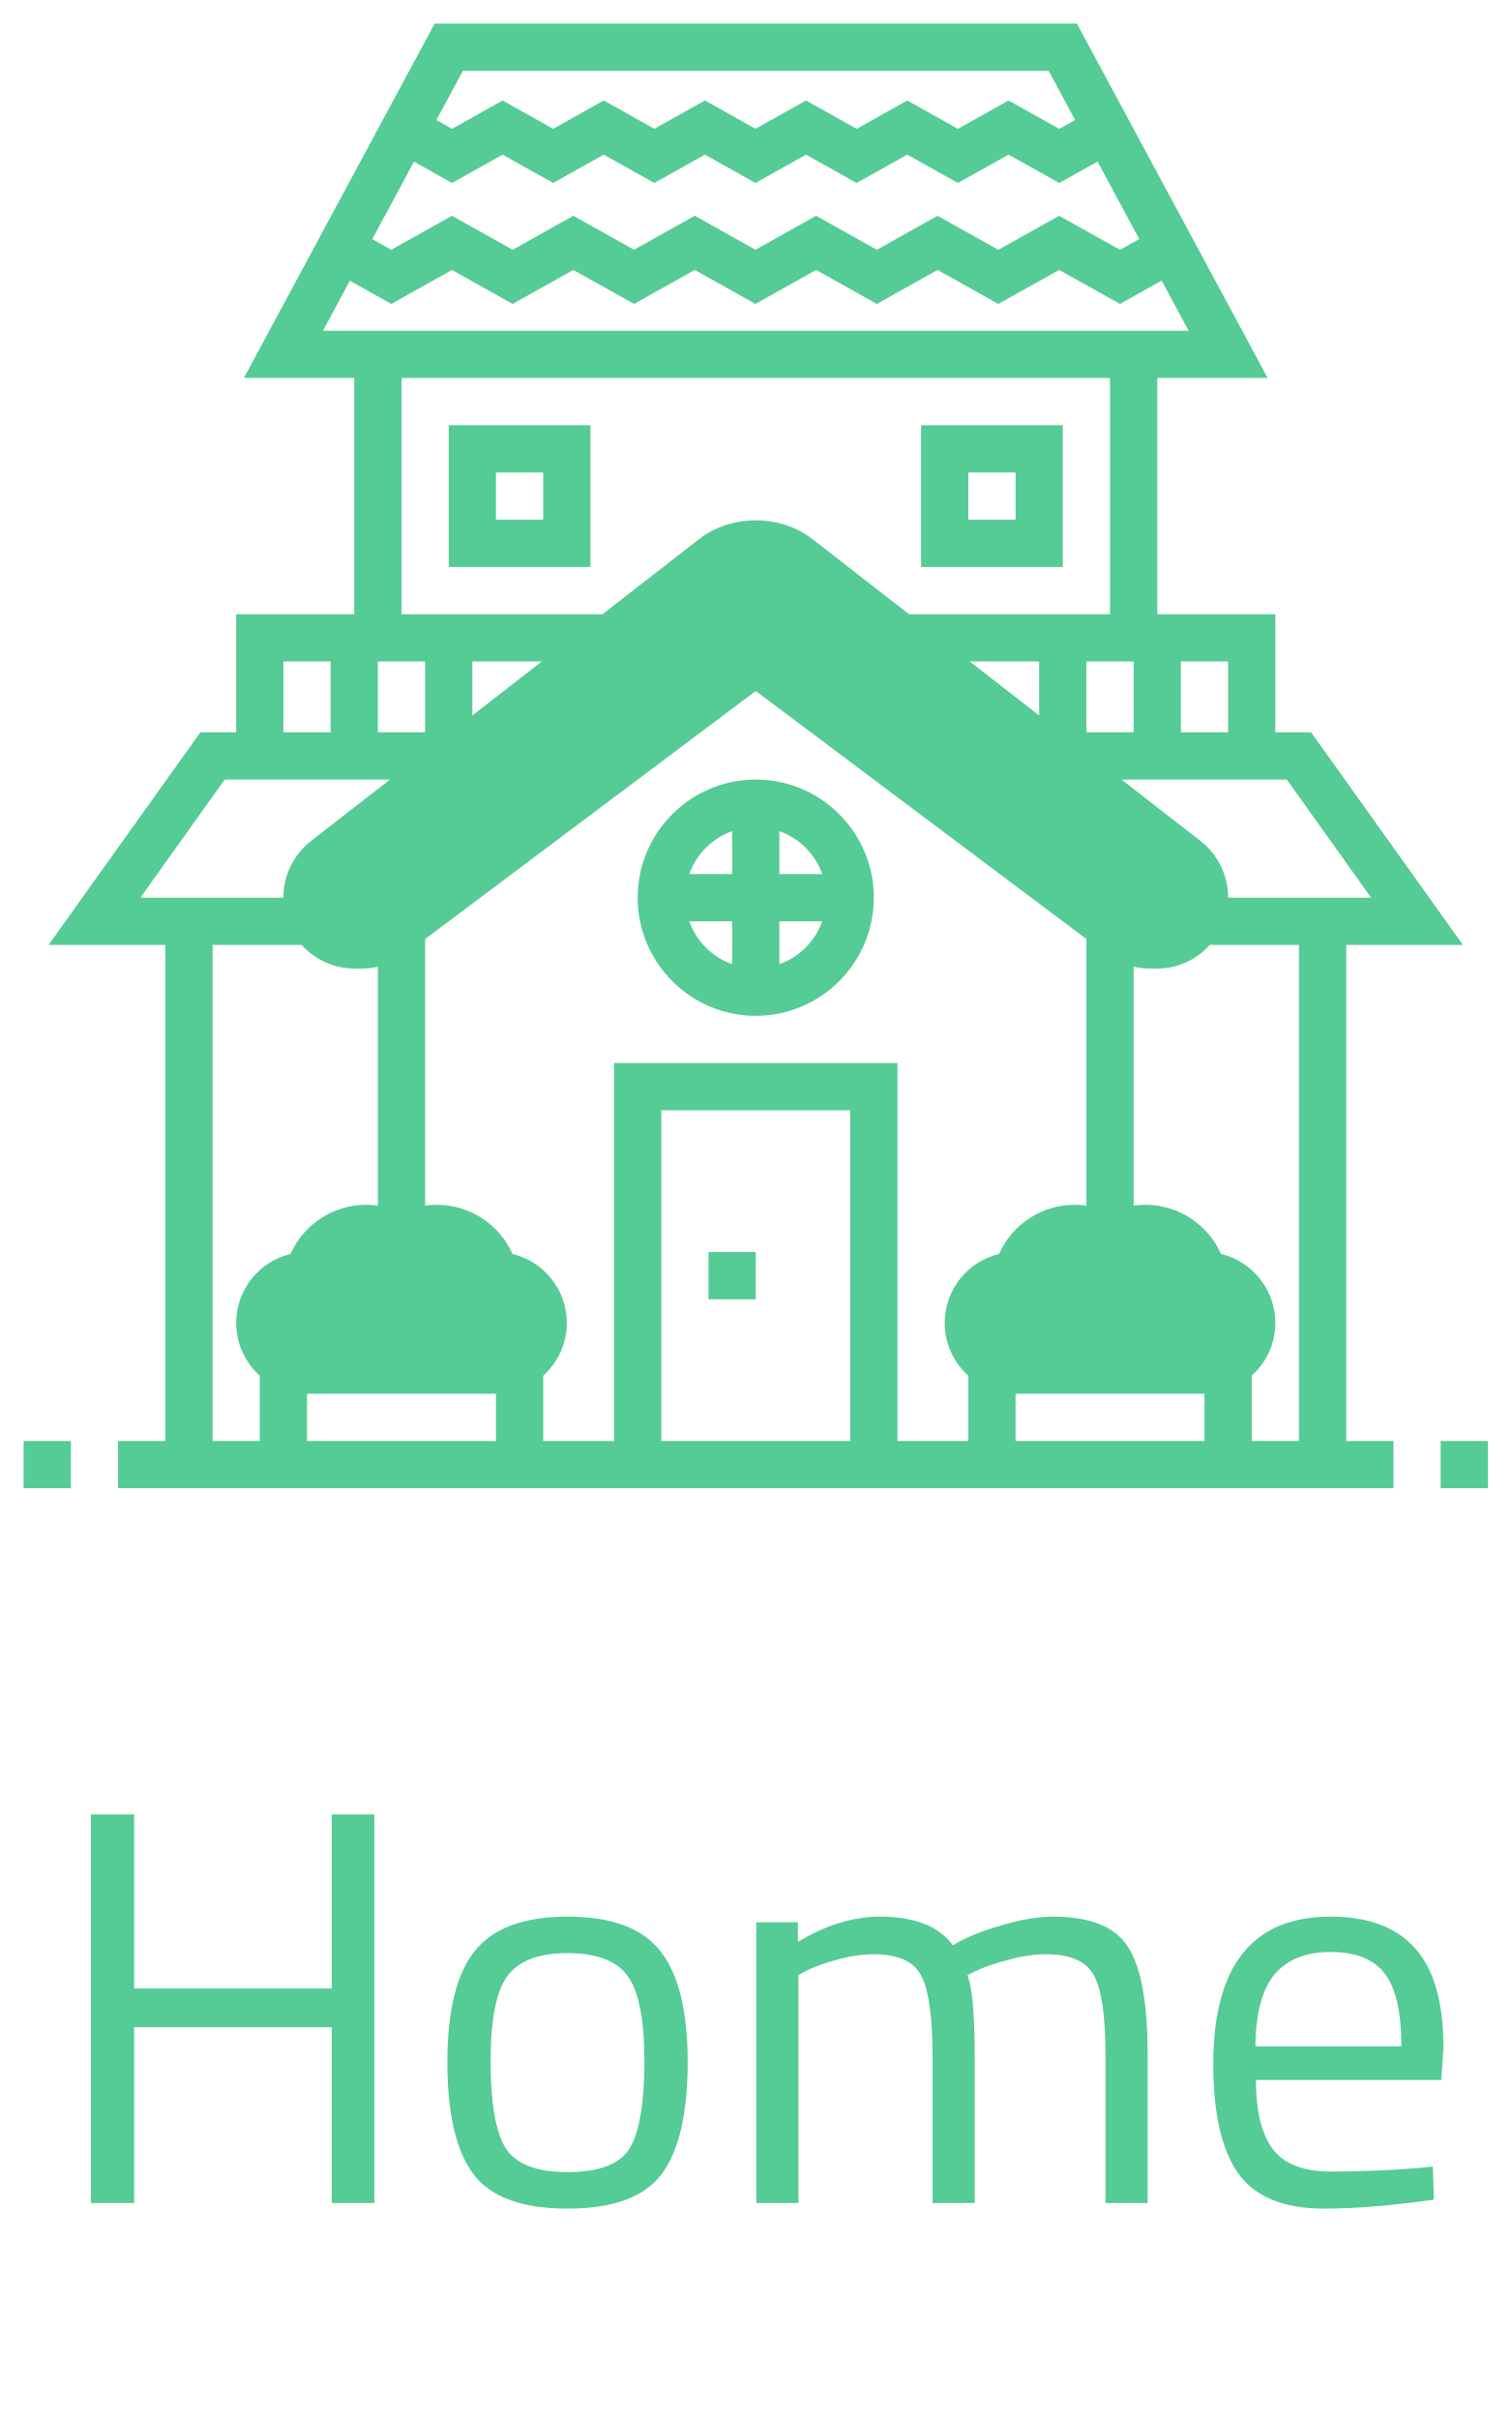
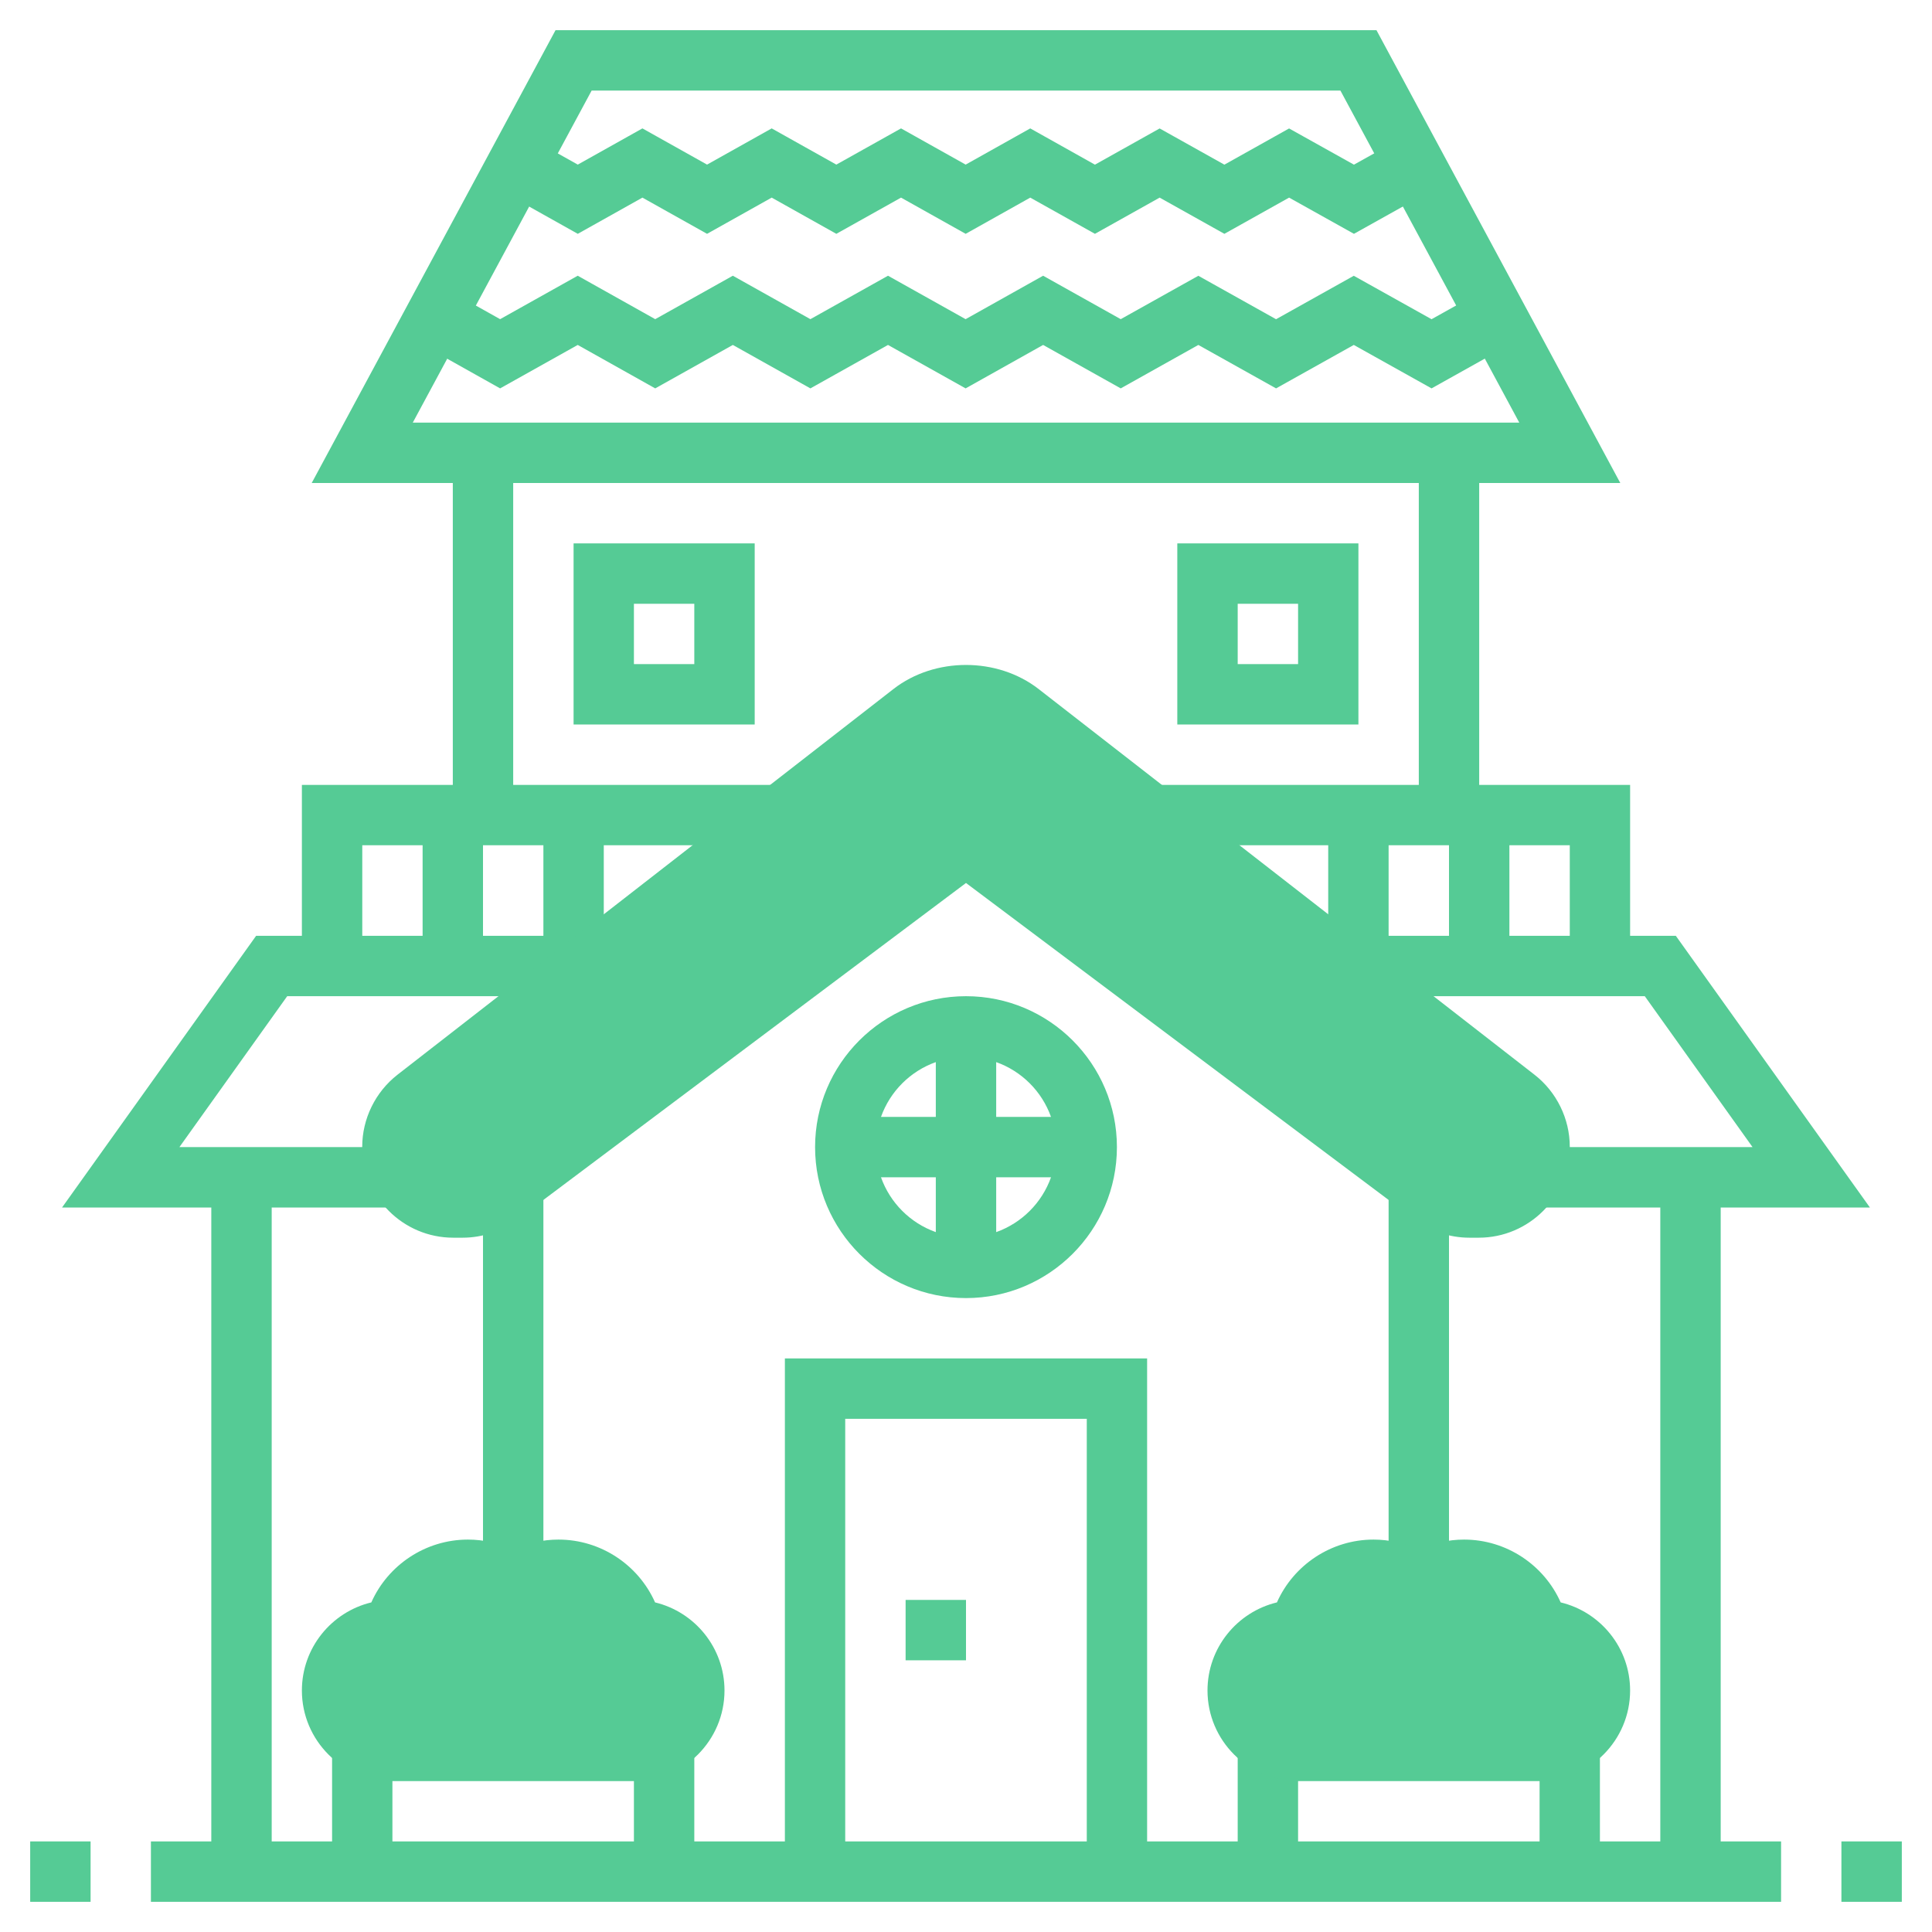
- <svg xmlns="http://www.w3.org/2000/svg" width="35" height="56" viewBox="0 0 35 56" fill="none">
+ <svg xmlns="http://www.w3.org/2000/svg" width="35" height="35" viewBox="0 0 35 35" fill="none">
  <path d="M17.494 4.236L16.323 3.58L15.151 4.236L13.98 3.58L12.809 4.236L11.638 3.58L10.467 4.236L9.029 3.43L9.564 2.476L10.467 2.982L11.638 2.326L12.809 2.982L13.98 2.326L15.151 2.982L16.323 2.326L17.494 2.982L18.664 2.326L19.836 2.983L21.008 2.327L22.181 2.983L23.353 2.327L24.528 2.983L25.437 2.476L25.97 3.431L24.528 4.236L23.353 3.58L22.181 4.236L21.008 3.58L19.836 4.236L18.664 3.58L17.494 4.236Z" fill="#55CB95" />
  <path d="M9.06 7.036L7.389 6.099L7.924 5.145L9.06 5.782L10.466 4.995L11.87 5.782L13.276 4.995L14.681 5.782L16.087 4.995L17.493 5.782L18.897 4.995L20.303 5.782L21.709 4.996L23.117 5.783L24.525 4.996L25.934 5.783L27.077 5.144L27.61 6.099L25.934 7.036L24.525 6.249L23.117 7.036L21.709 6.249L20.303 7.036L18.897 6.249L17.493 7.036L16.087 6.249L14.681 7.036L13.276 6.249L11.87 7.036L10.466 6.249L9.06 7.036Z" fill="#55CB95" />
  <path d="M31.172 21.875H33.875L30.359 16.953H29.531V14.219H26.797V8.75H29.353L24.936 0.547H10.064L5.647 8.75H8.203V14.219H5.469V16.953H4.64L1.124 21.875H3.828V33.359H2.734V34.453H32.266V33.359H31.172V21.875ZM28.438 16.953H27.344V15.312H28.438V16.953ZM25.156 15.312H26.25V16.953H25.156V15.312ZM10.718 1.641H24.283L27.523 7.656H7.478L10.718 1.641ZM9.844 16.953H8.75V15.312H9.844V16.953ZM6.563 15.312H7.656V16.953H6.563V15.312ZM4.922 21.875H7.109V20.781H3.25L5.203 18.047H10.391V17.5H10.938V15.312H14.219V14.219H9.297V8.75H25.703V14.219H20.781V15.312H24.062V17.5H24.609V18.047H29.797L31.749 20.781H27.891V21.875H30.078V33.359H28.984V31.719H27.891V33.359H23.516V31.719H22.422V33.359H20.781V24.609H14.219V33.359H12.578V31.719H11.484V33.359H7.109V31.719H6.016V33.359H4.922V21.875ZM19.688 33.359H15.312V25.703H19.688V33.359Z" fill="#55CB95" />
  <path d="M17.5 23.516C19.008 23.516 20.234 22.289 20.234 20.781C20.234 19.273 19.008 18.047 17.5 18.047C15.992 18.047 14.766 19.273 14.766 20.781C14.766 22.289 15.992 23.516 17.5 23.516ZM15.96 21.328H16.953V22.321C16.49 22.156 16.125 21.791 15.96 21.328ZM18.047 22.321V21.328H19.04C18.875 21.791 18.51 22.156 18.047 22.321ZM19.04 20.234H18.047V19.241C18.51 19.406 18.875 19.771 19.04 20.234ZM16.953 19.241V20.234H15.96C16.125 19.771 16.49 19.406 16.953 19.241Z" fill="#55CB95" />
  <path d="M9.844 21.328H8.75V28.438H9.844V21.328Z" fill="#55CB95" />
  <path d="M26.25 21.328H25.156V28.438H26.25V21.328Z" fill="#55CB95" />
  <path d="M17.5 28.984H16.406V30.078H17.5V28.984Z" fill="#55CB95" />
  <path d="M24.609 9.844H21.328V13.125H24.609V9.844ZM23.516 12.031H22.422V10.938H23.516V12.031Z" fill="#55CB95" />
  <path d="M10.391 13.125H13.672V9.844H10.391V13.125ZM11.484 10.938H12.578V12.031H11.484V10.938Z" fill="#55CB95" />
  <path d="M34.453 33.359H33.359V34.453H34.453V33.359Z" fill="#55CB95" />
  <path d="M1.641 33.359H0.547V34.453H1.641V33.359Z" fill="#55CB95" />
  <path d="M11.484 32.266H7.109C6.205 32.266 5.469 31.529 5.469 30.625C5.469 29.852 6.006 29.202 6.727 29.029C7.028 28.351 7.71 27.891 8.477 27.891C8.763 27.891 9.041 27.955 9.297 28.079C9.553 27.955 9.831 27.891 10.117 27.891C10.884 27.891 11.566 28.351 11.867 29.029C12.588 29.202 13.125 29.852 13.125 30.625C13.125 31.529 12.389 32.266 11.484 32.266Z" fill="#55CB95" />
  <path d="M27.891 32.266H23.516C22.611 32.266 21.875 31.529 21.875 30.625C21.875 29.852 22.412 29.202 23.133 29.029C23.434 28.351 24.116 27.891 24.883 27.891C25.169 27.891 25.447 27.955 25.703 28.079C25.959 27.955 26.237 27.891 26.523 27.891C27.29 27.891 27.972 28.351 28.273 29.029C28.994 29.202 29.531 29.852 29.531 30.625C29.531 31.529 28.795 32.266 27.891 32.266Z" fill="#55CB95" />
  <path d="M26.789 22.422H26.617C26.263 22.422 25.912 22.304 25.628 22.092L17.5 15.996L9.372 22.092C9.089 22.304 8.737 22.422 8.383 22.422H8.211C7.302 22.422 6.562 21.682 6.562 20.773C6.562 20.268 6.801 19.782 7.199 19.471L16.186 12.482C16.933 11.901 18.067 11.901 18.815 12.482L27.802 19.472C28.199 19.782 28.438 20.268 28.438 20.773C28.438 21.682 27.698 22.422 26.789 22.422Z" fill="#55CB95" />
-   <path d="M7.682 51V46.931H3.106V51H2.105V42.004H3.106V46.034H7.682V42.004H8.67V51H7.682ZM10.359 47.737C10.359 46.55 10.571 45.692 10.996 45.163C11.421 44.634 12.136 44.37 13.141 44.37C14.155 44.37 14.87 44.634 15.286 45.163C15.711 45.692 15.923 46.55 15.923 47.737C15.923 48.924 15.724 49.787 15.325 50.324C14.926 50.861 14.198 51.13 13.141 51.13C12.084 51.13 11.356 50.861 10.957 50.324C10.558 49.787 10.359 48.924 10.359 47.737ZM11.36 47.724C11.36 48.669 11.473 49.332 11.698 49.713C11.932 50.094 12.413 50.285 13.141 50.285C13.878 50.285 14.359 50.099 14.584 49.726C14.809 49.345 14.922 48.677 14.922 47.724C14.922 46.771 14.796 46.116 14.545 45.761C14.294 45.397 13.826 45.215 13.141 45.215C12.465 45.215 11.997 45.397 11.737 45.761C11.486 46.116 11.36 46.771 11.36 47.724ZM18.488 51H17.513V44.5H18.475V44.955C19.125 44.565 19.758 44.37 20.373 44.37C21.179 44.37 21.742 44.591 22.063 45.033C22.349 44.86 22.718 44.708 23.168 44.578C23.628 44.439 24.03 44.37 24.377 44.37C25.244 44.37 25.825 44.604 26.119 45.072C26.422 45.531 26.574 46.363 26.574 47.568V51H25.599V47.594C25.599 46.693 25.512 46.077 25.339 45.748C25.166 45.41 24.797 45.241 24.234 45.241C23.948 45.241 23.654 45.284 23.35 45.371C23.047 45.449 22.813 45.527 22.648 45.605L22.401 45.722C22.514 46.008 22.57 46.641 22.57 47.62V51H21.595V47.646C21.595 46.71 21.509 46.077 21.335 45.748C21.171 45.41 20.802 45.241 20.23 45.241C19.953 45.241 19.667 45.284 19.372 45.371C19.086 45.449 18.865 45.527 18.709 45.605L18.488 45.722V51ZM32.8 50.194L33.177 50.155L33.203 50.922C32.215 51.061 31.37 51.13 30.668 51.13C29.732 51.13 29.069 50.861 28.679 50.324C28.289 49.778 28.094 48.933 28.094 47.789C28.094 45.51 29 44.37 30.811 44.37C31.687 44.37 32.341 44.617 32.774 45.111C33.208 45.596 33.424 46.363 33.424 47.412L33.372 48.153H29.082C29.082 48.872 29.212 49.405 29.472 49.752C29.732 50.099 30.183 50.272 30.824 50.272C31.474 50.272 32.133 50.246 32.8 50.194ZM32.449 47.373C32.449 46.576 32.319 46.012 32.059 45.683C31.808 45.354 31.392 45.189 30.811 45.189C30.239 45.189 29.806 45.362 29.511 45.709C29.225 46.056 29.078 46.61 29.069 47.373H32.449Z" fill="#55CB95" />
</svg>
